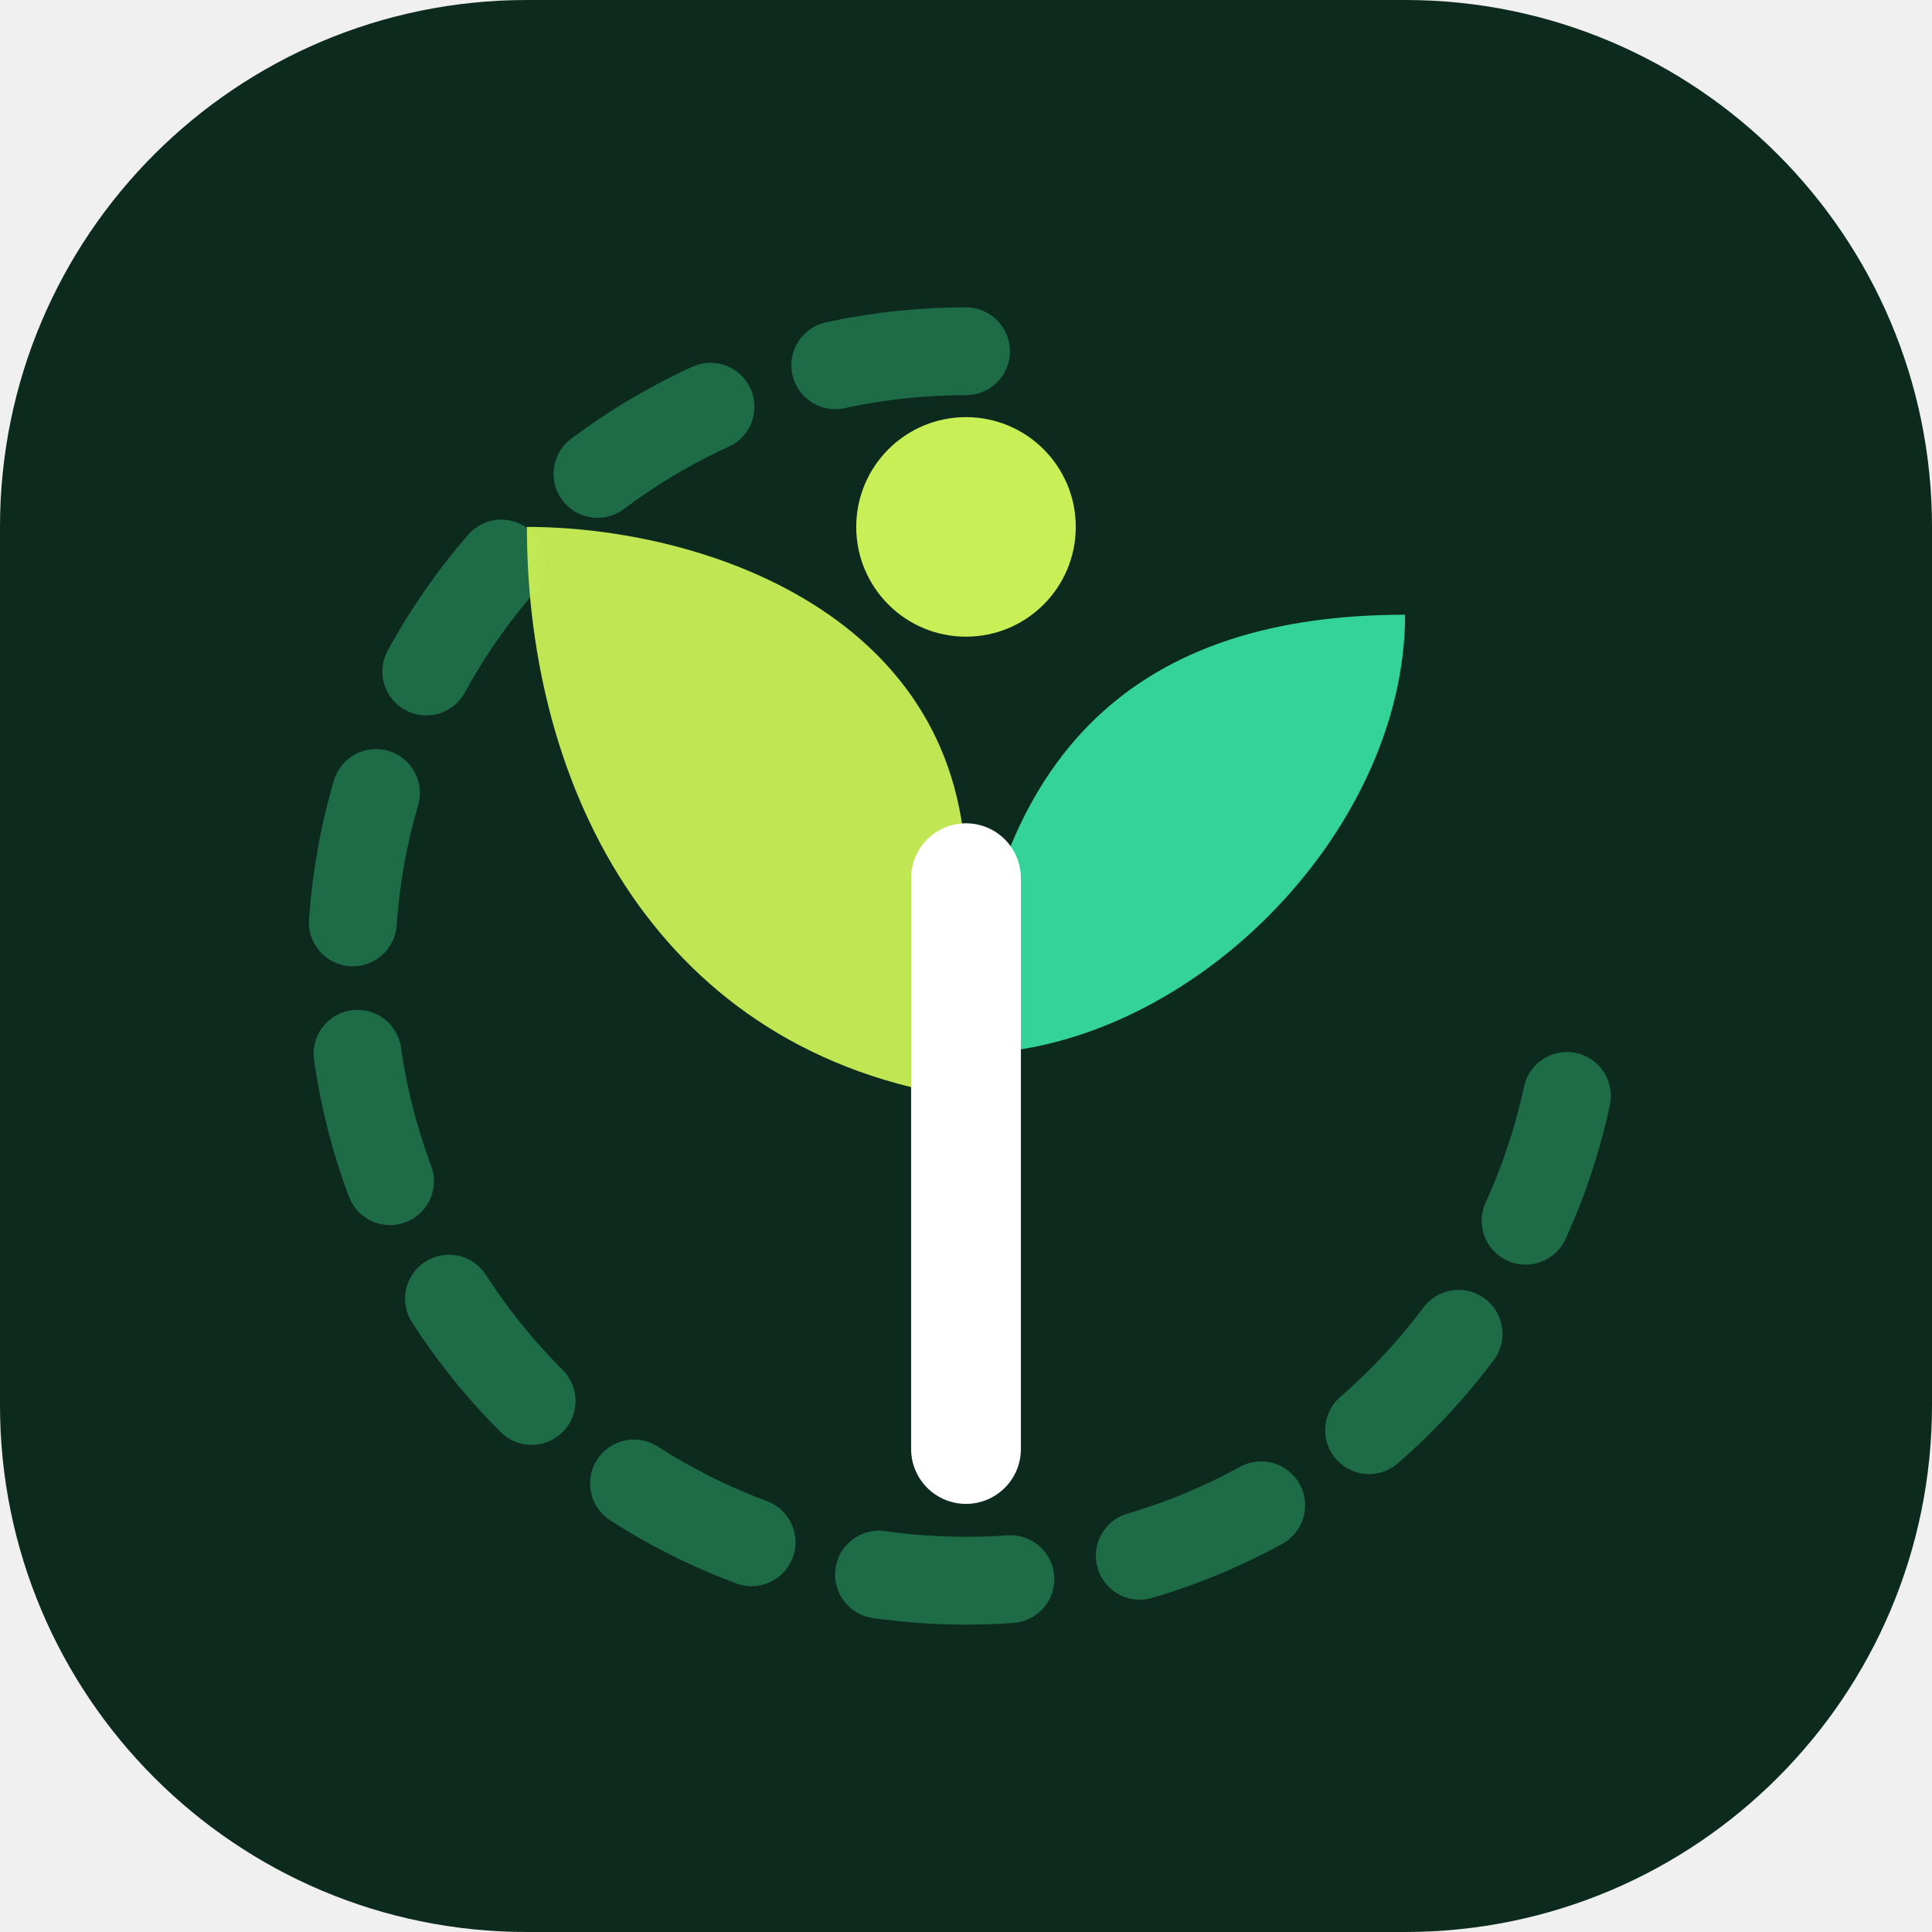
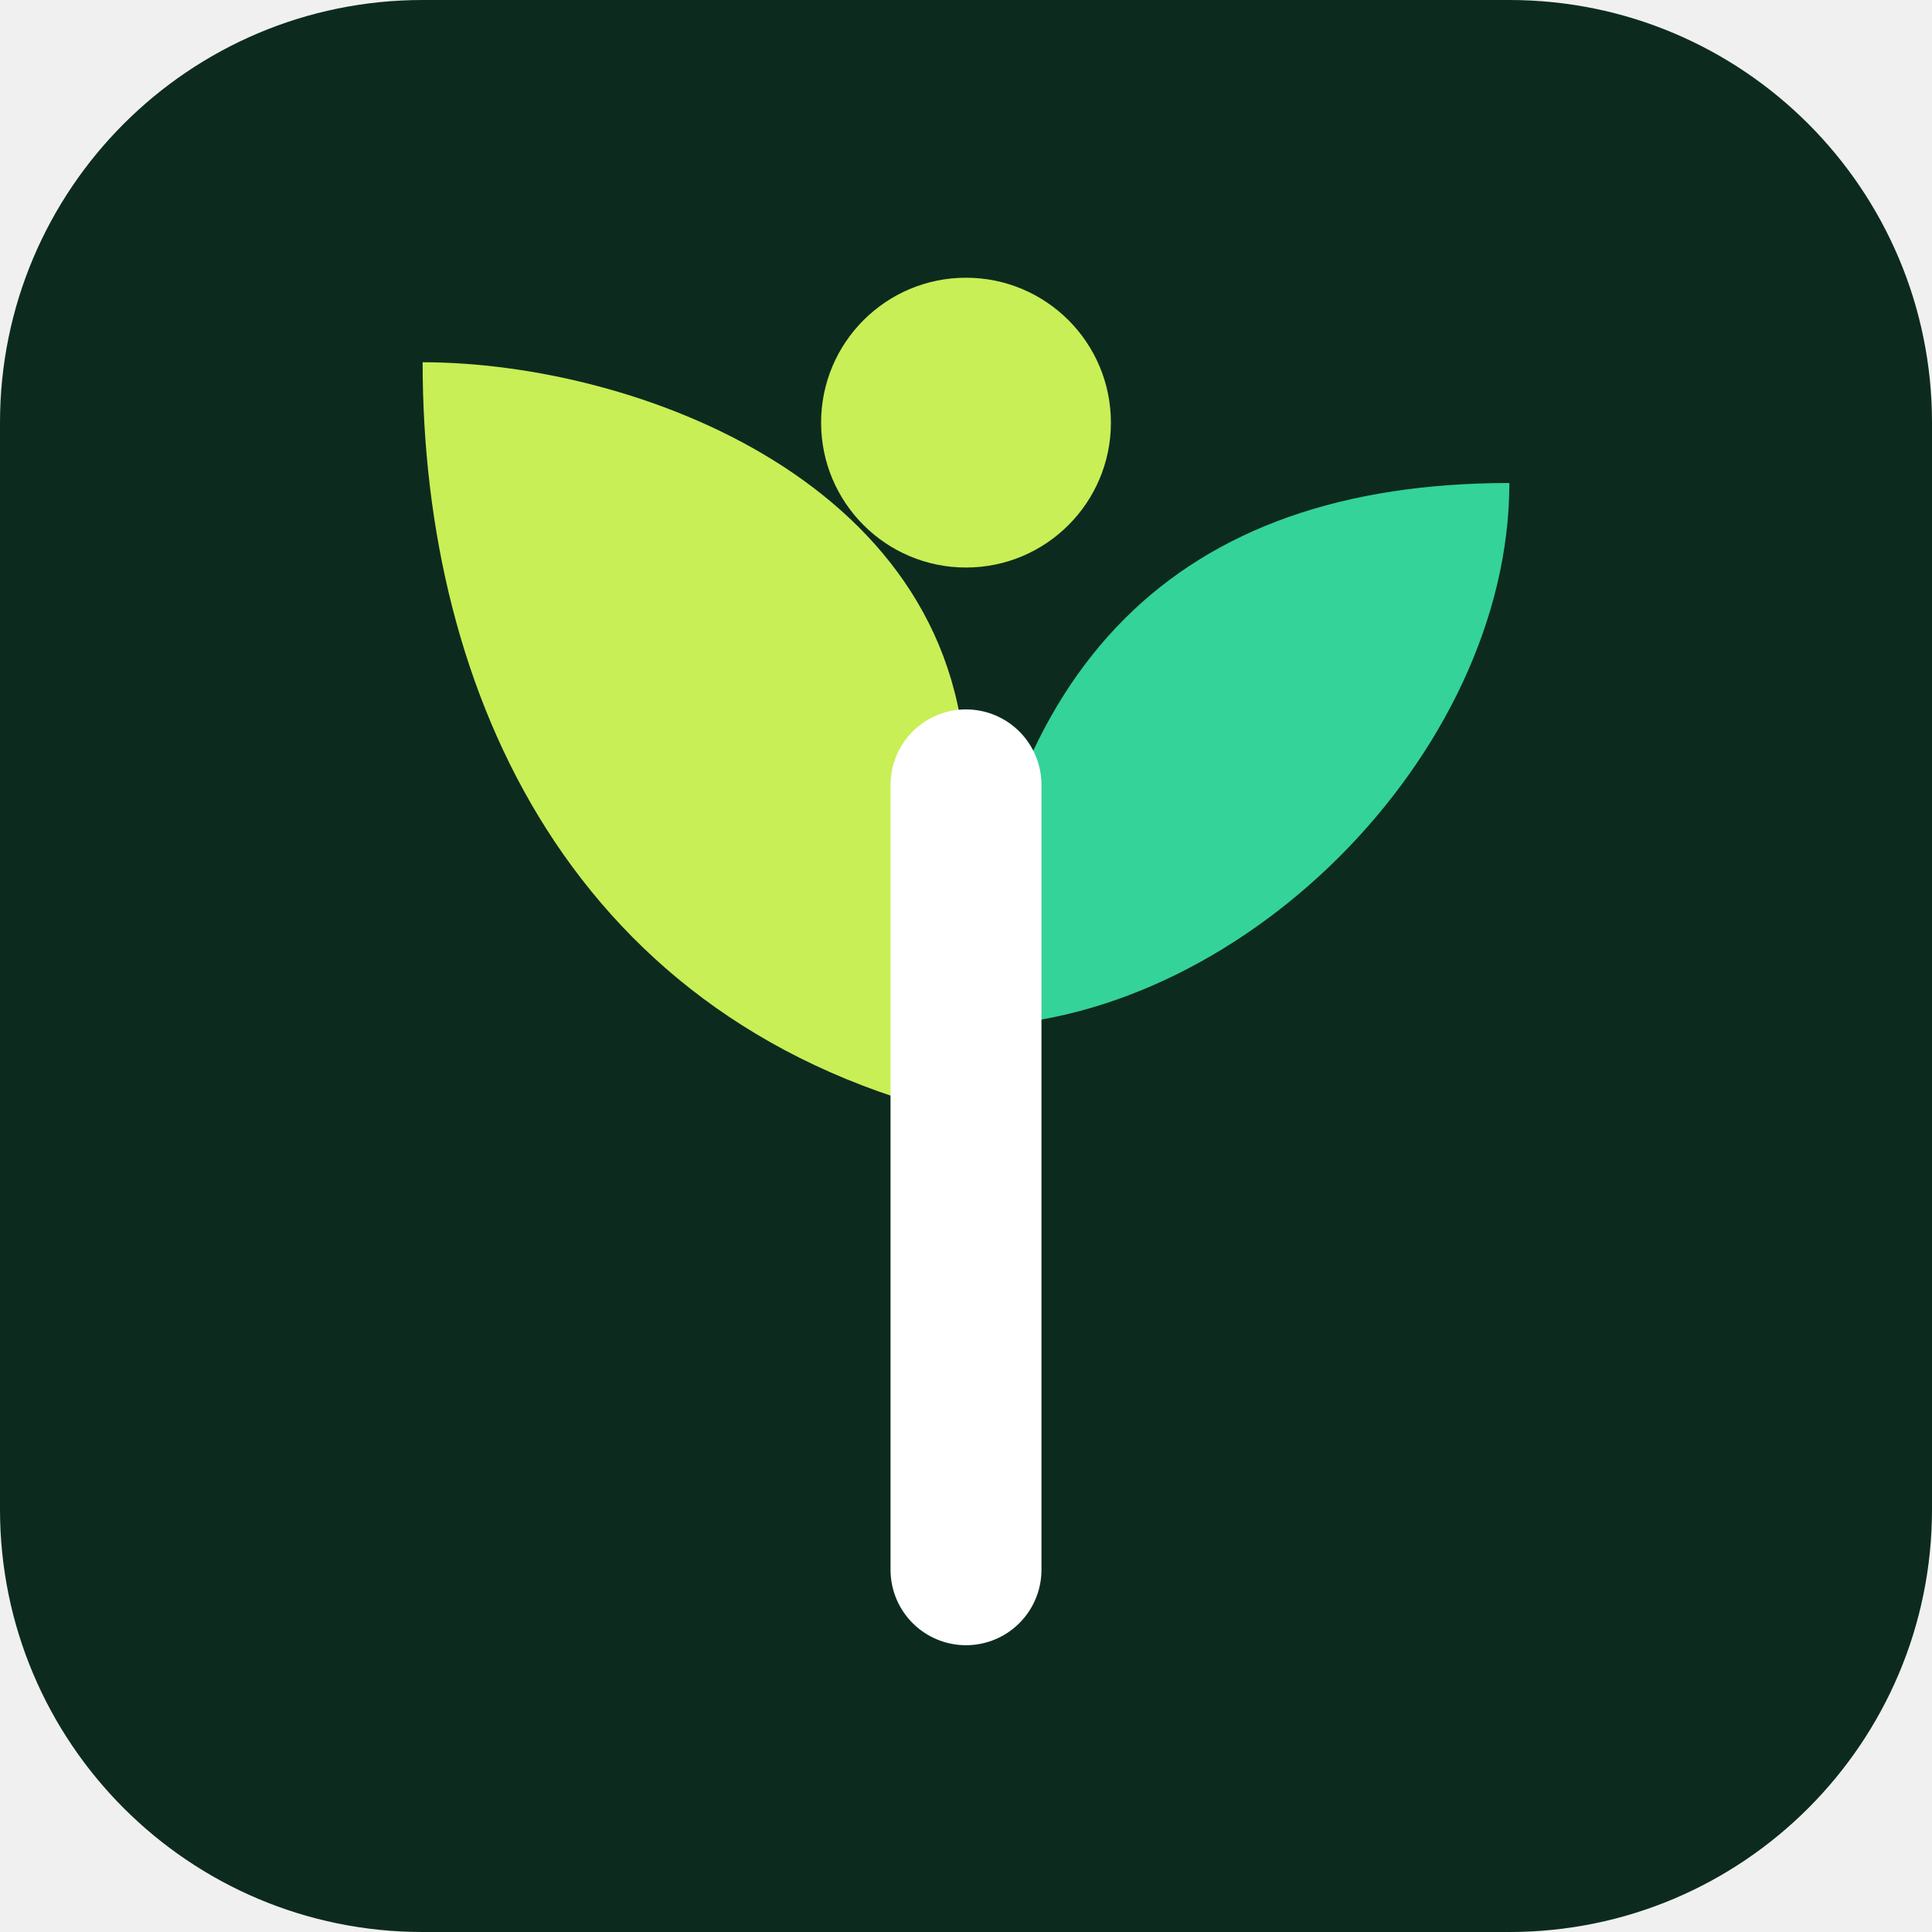
- <svg xmlns="http://www.w3.org/2000/svg" viewBox="0 0 44 44" width="44" height="44" fill="none">
-   <rect width="44" height="44" rx="12" fill="#0C2B1E" />
-   <path d="M22 8C14.268 8 8 14.268 8 22C8 29.732 14.268 36 22 36C29.732 36 36 29.732 36 22" stroke="#1E6B47" stroke-width="2" stroke-linecap="round" stroke-dasharray="3 3" />
-   <path d="M22 32V20C22 14 16 12 12 12C12 18 15 24 22 25" fill="#C8EF56" opacity="0.95" />
-   <path d="M22 24C27 24 32 19 32 14C26 14 22.5 17 22 24Z" fill="#34D399" />
-   <path d="M22 33V20" stroke="#FFFFFF" stroke-width="2.5" stroke-linecap="round" />
-   <circle cx="22" cy="12" r="2.5" fill="#C8EF56" />
+ <svg xmlns="http://www.w3.org/2000/svg" viewBox="0 0 32 32" width="32" height="32">
+   <rect width="32" height="32" rx="7" fill="#0C2B1E" />
+   <path d="M16 25V13C16 8 10.5 6 7 6C7 11.5 9.5 17 16 18.5" fill="#C8EF56" />
+   <path d="M16 17C20.5 17 25 12.5 25 8C19.5 8 16.5 11 16 17Z" fill="#34D399" />
+   <path d="M16 26V13" stroke="#FFFFFF" stroke-width="2.5" stroke-linecap="round" />
+   <circle cx="16" cy="7" r="2.4" fill="#C8EF56" />
</svg>
